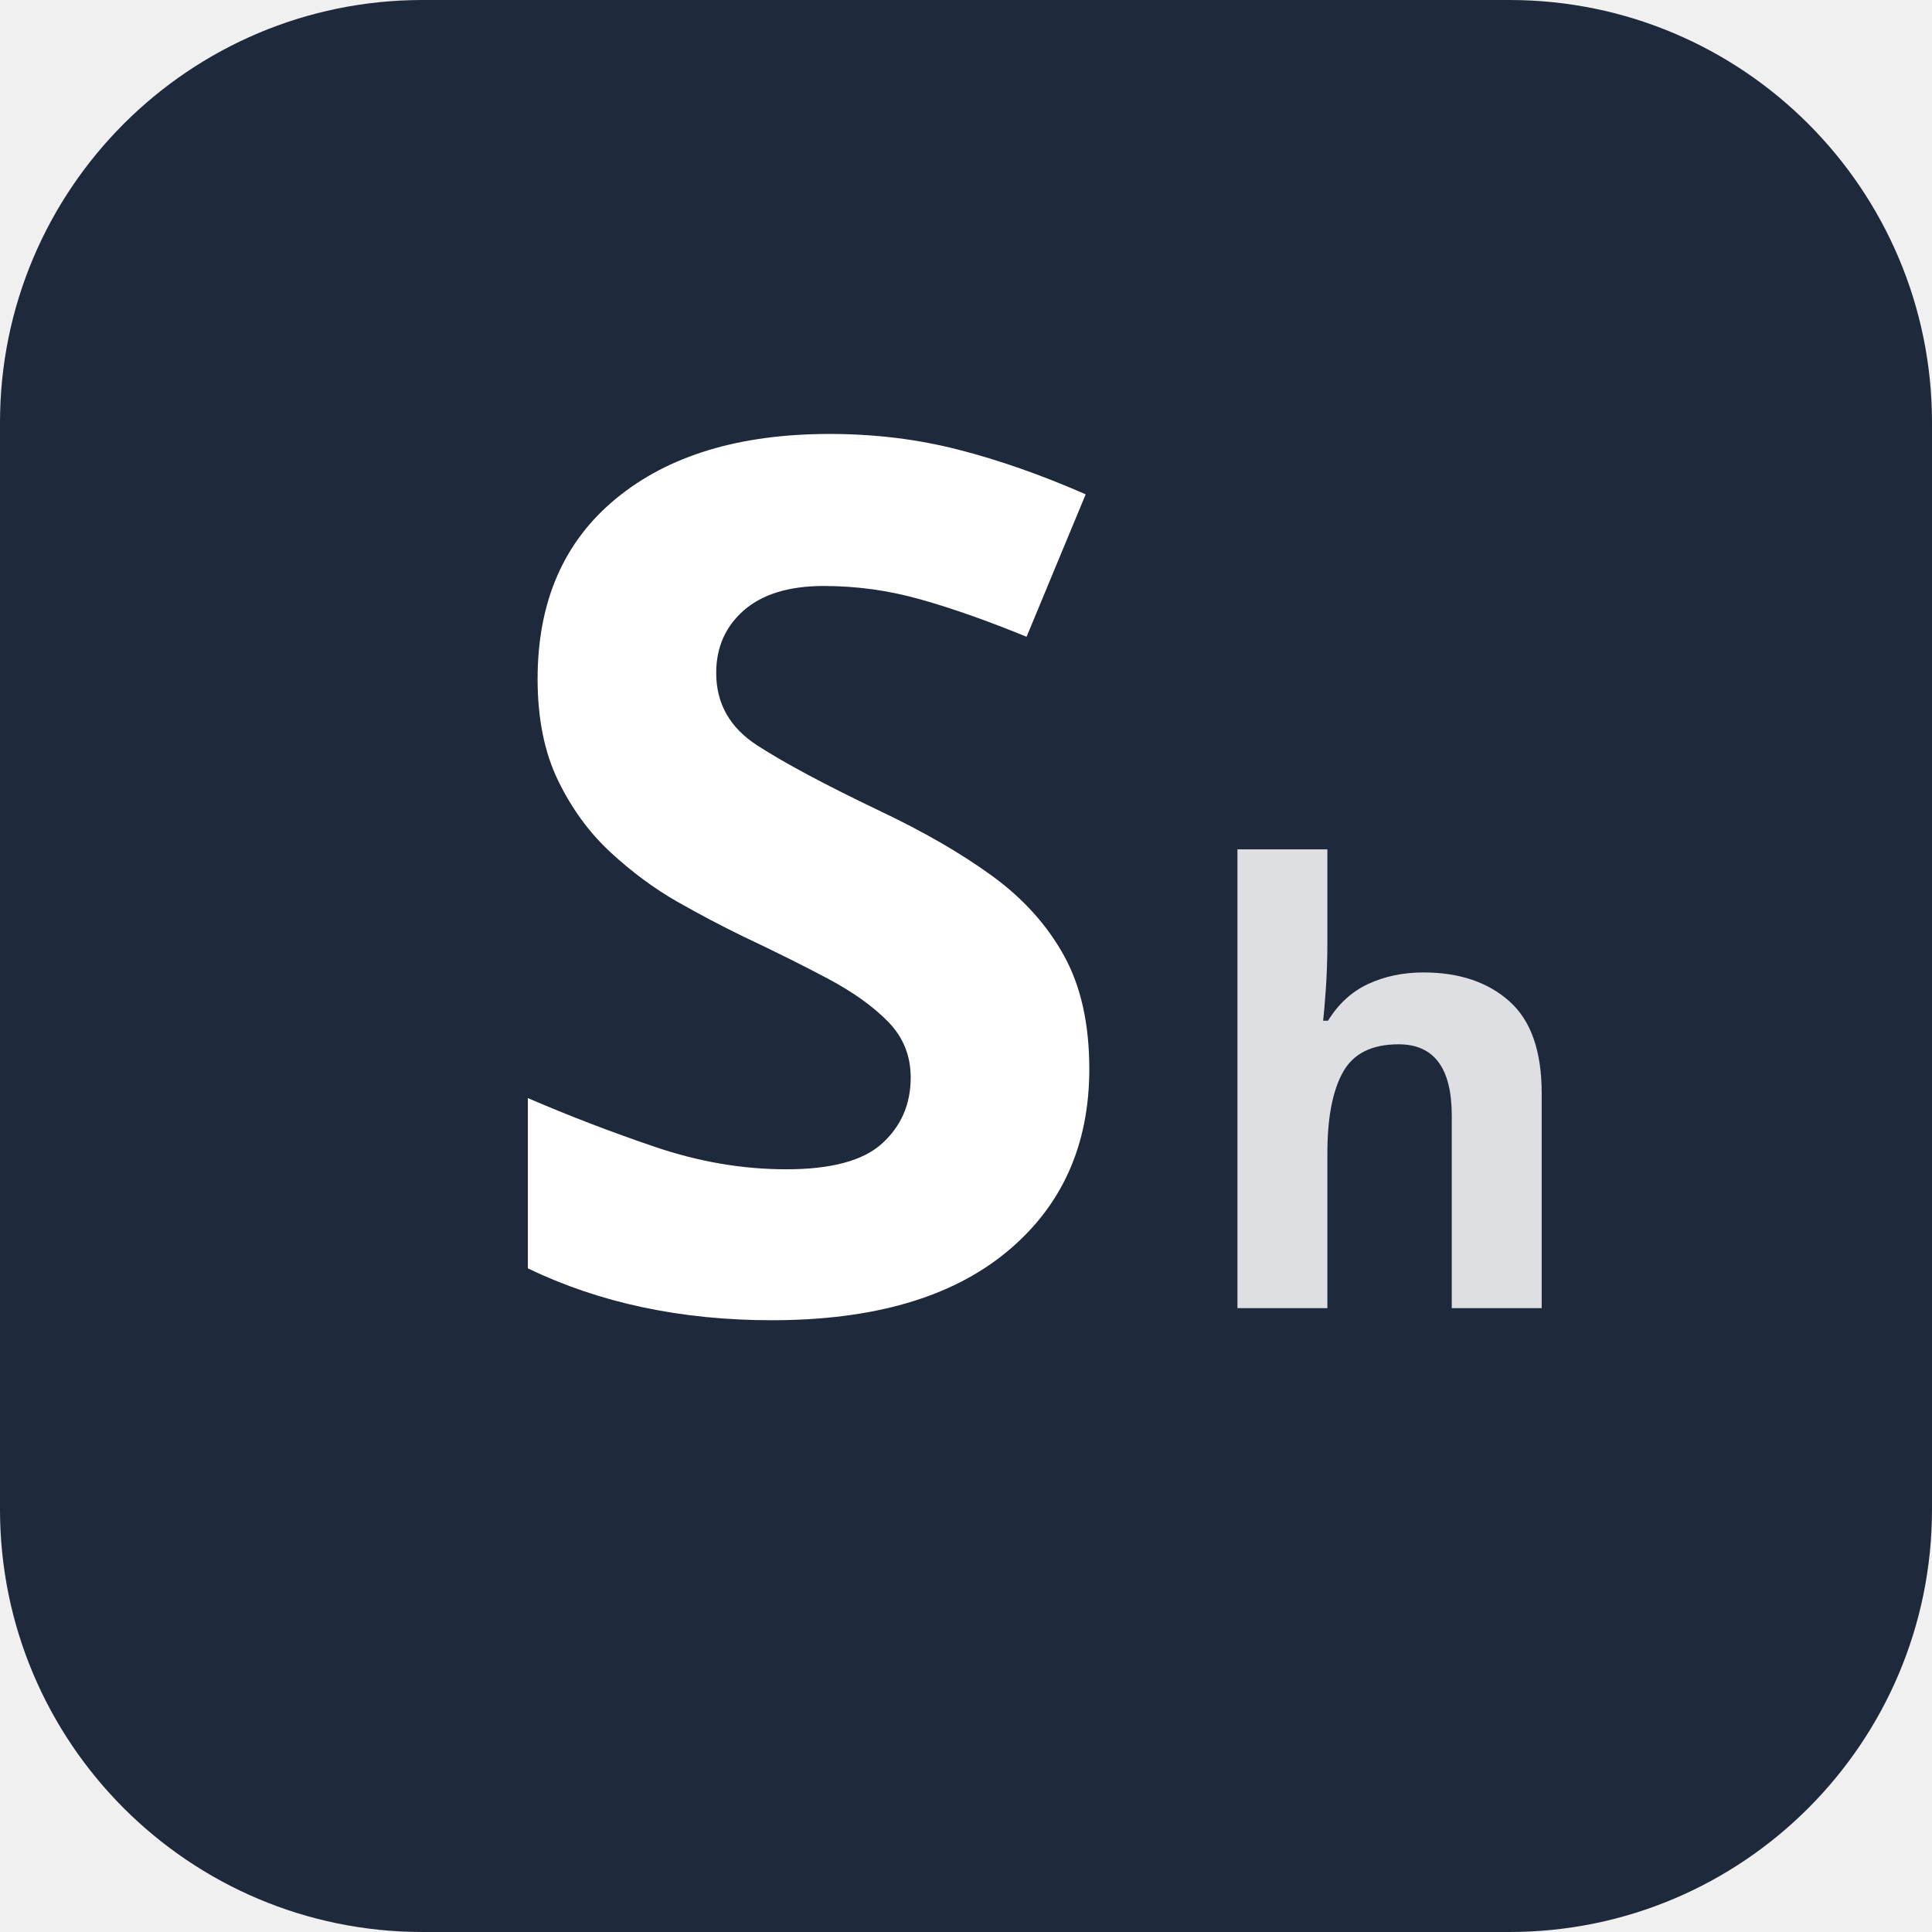
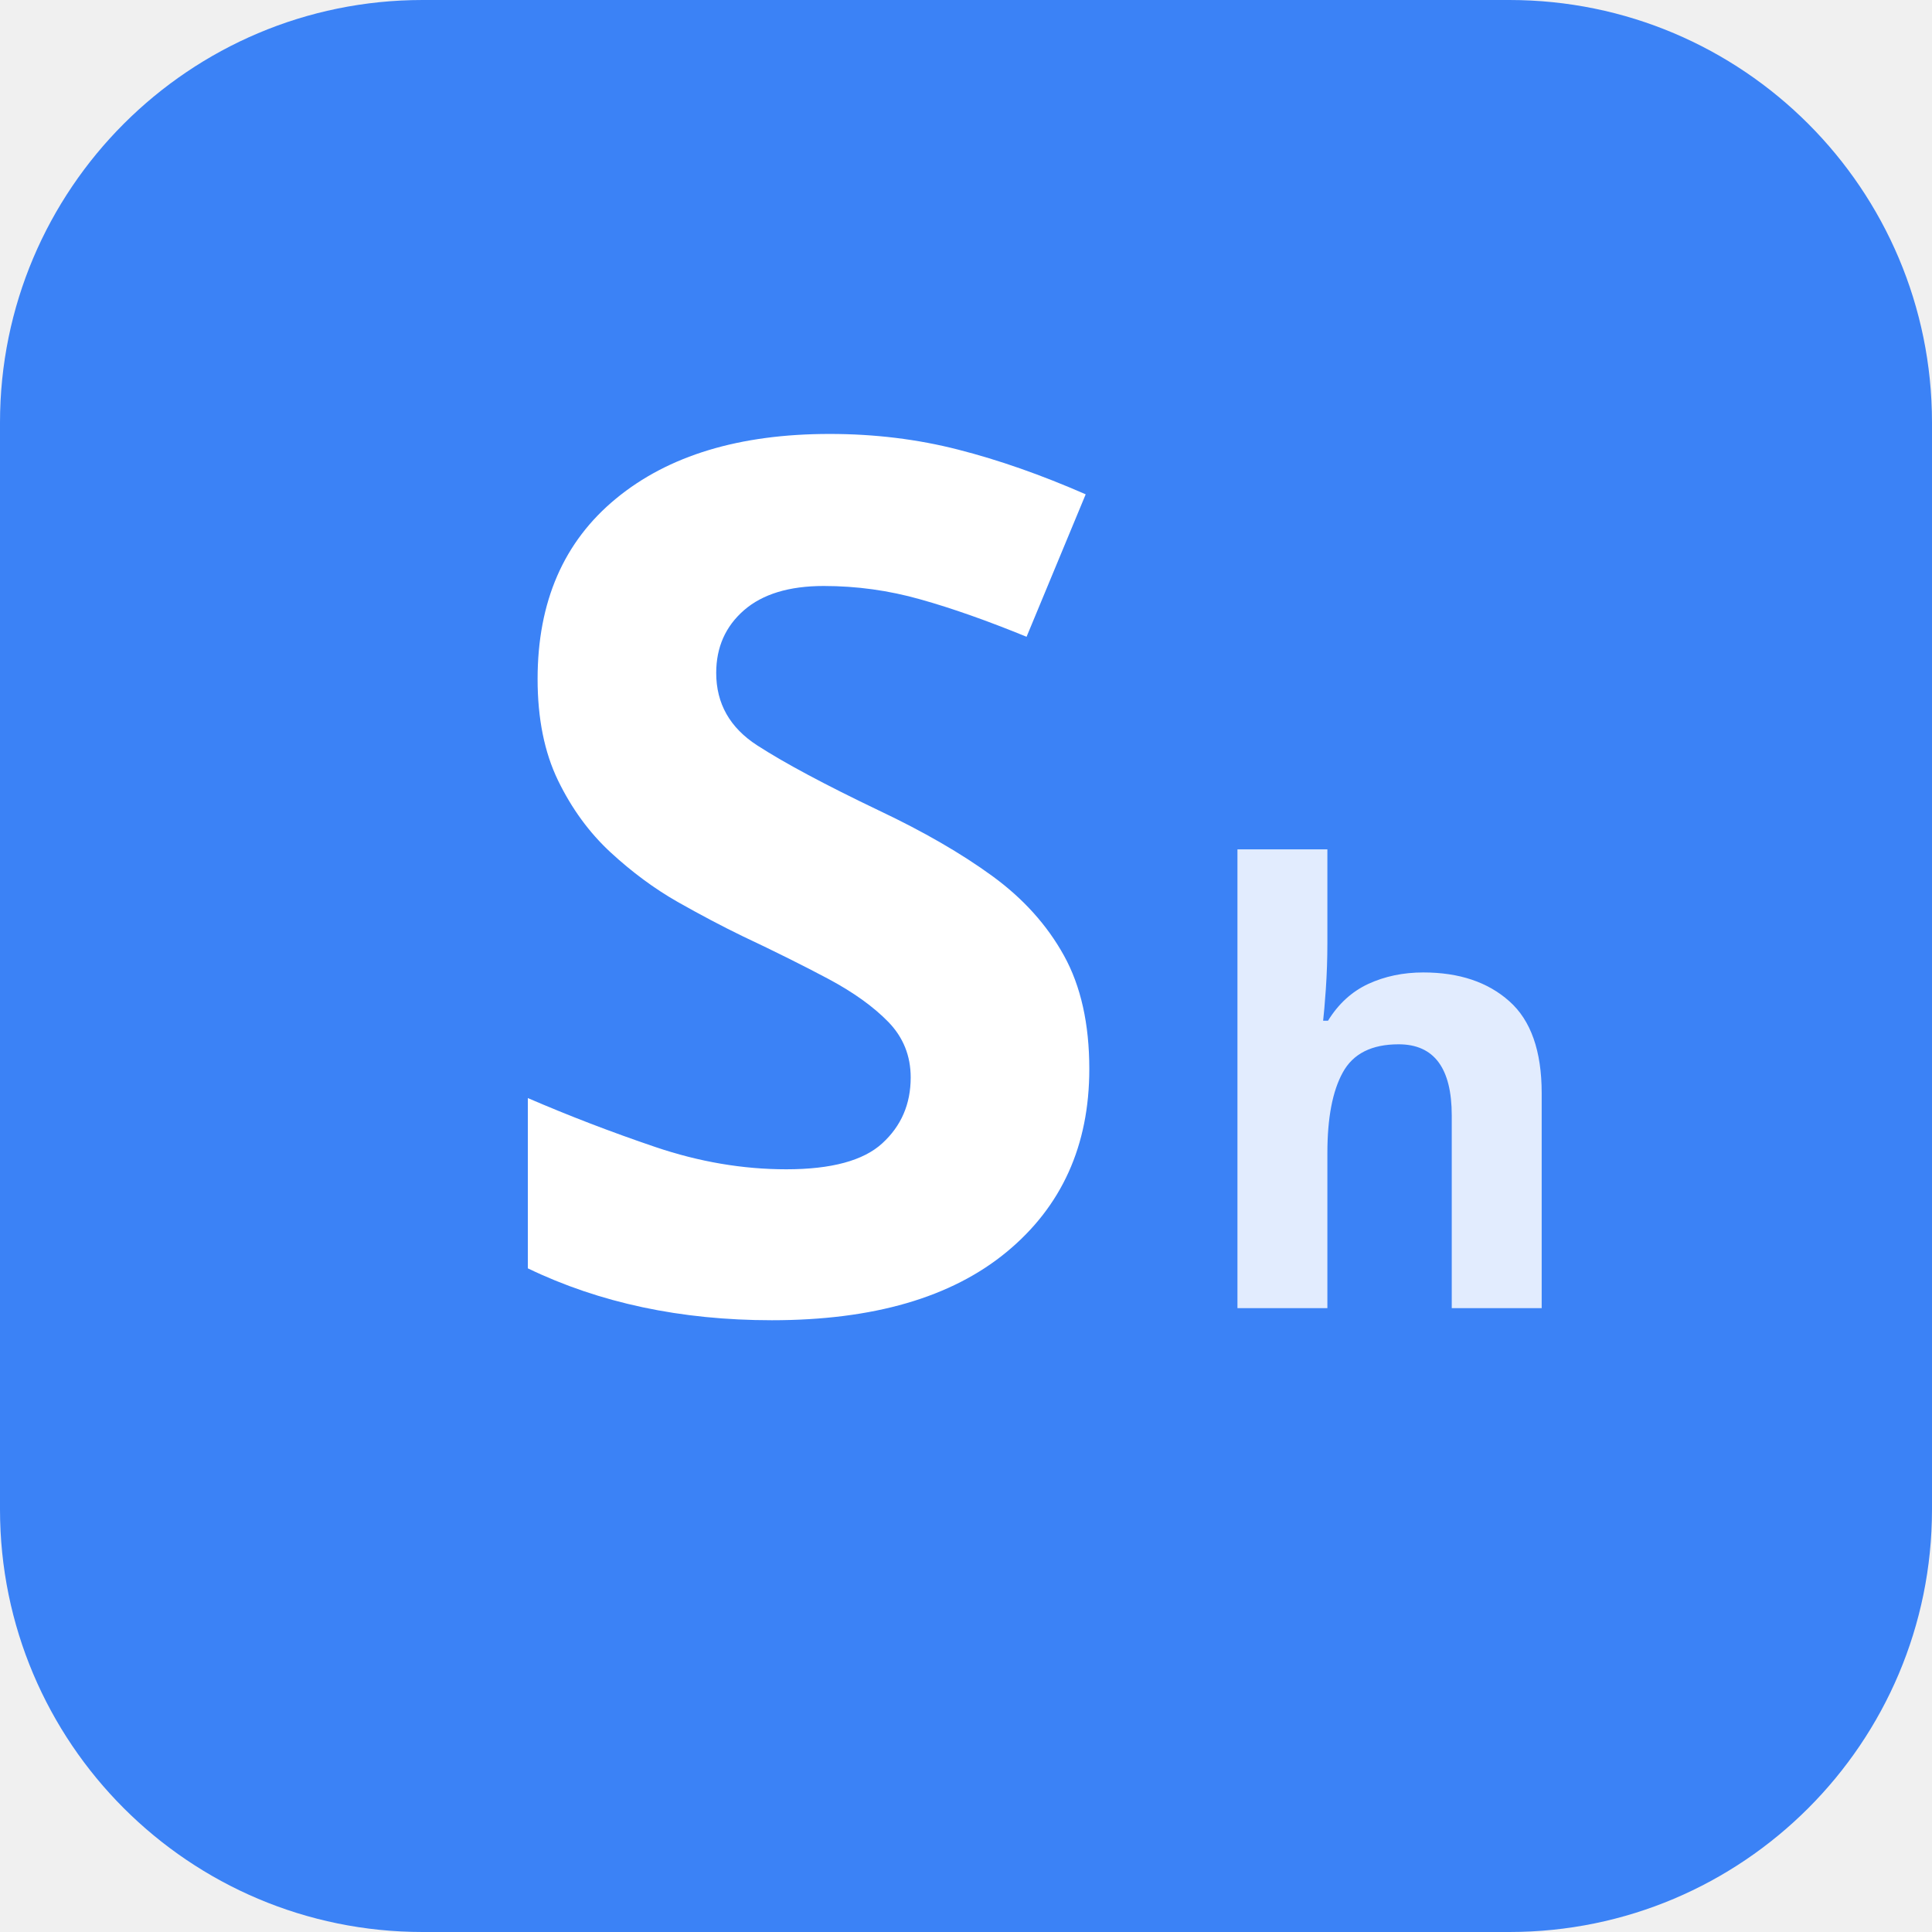
<svg xmlns="http://www.w3.org/2000/svg" viewBox="0 0 192 192" width="192" height="192">
-   <rect width="192" height="192" rx="42" fill="#1e293b" />
+   <rect width="192" height="192" rx="42" fill="#3b82f6" />
  <text x="80" y="130" text-anchor="middle" font-family="'Segoe UI',system-ui,-apple-system,sans-serif" font-size="120" font-weight="700" fill="white">S</text>
  <text x="138" y="130" text-anchor="middle" font-family="'Segoe UI',system-ui,-apple-system,sans-serif" font-size="60" font-weight="600" fill="white" opacity="0.85">h</text>
</svg>
